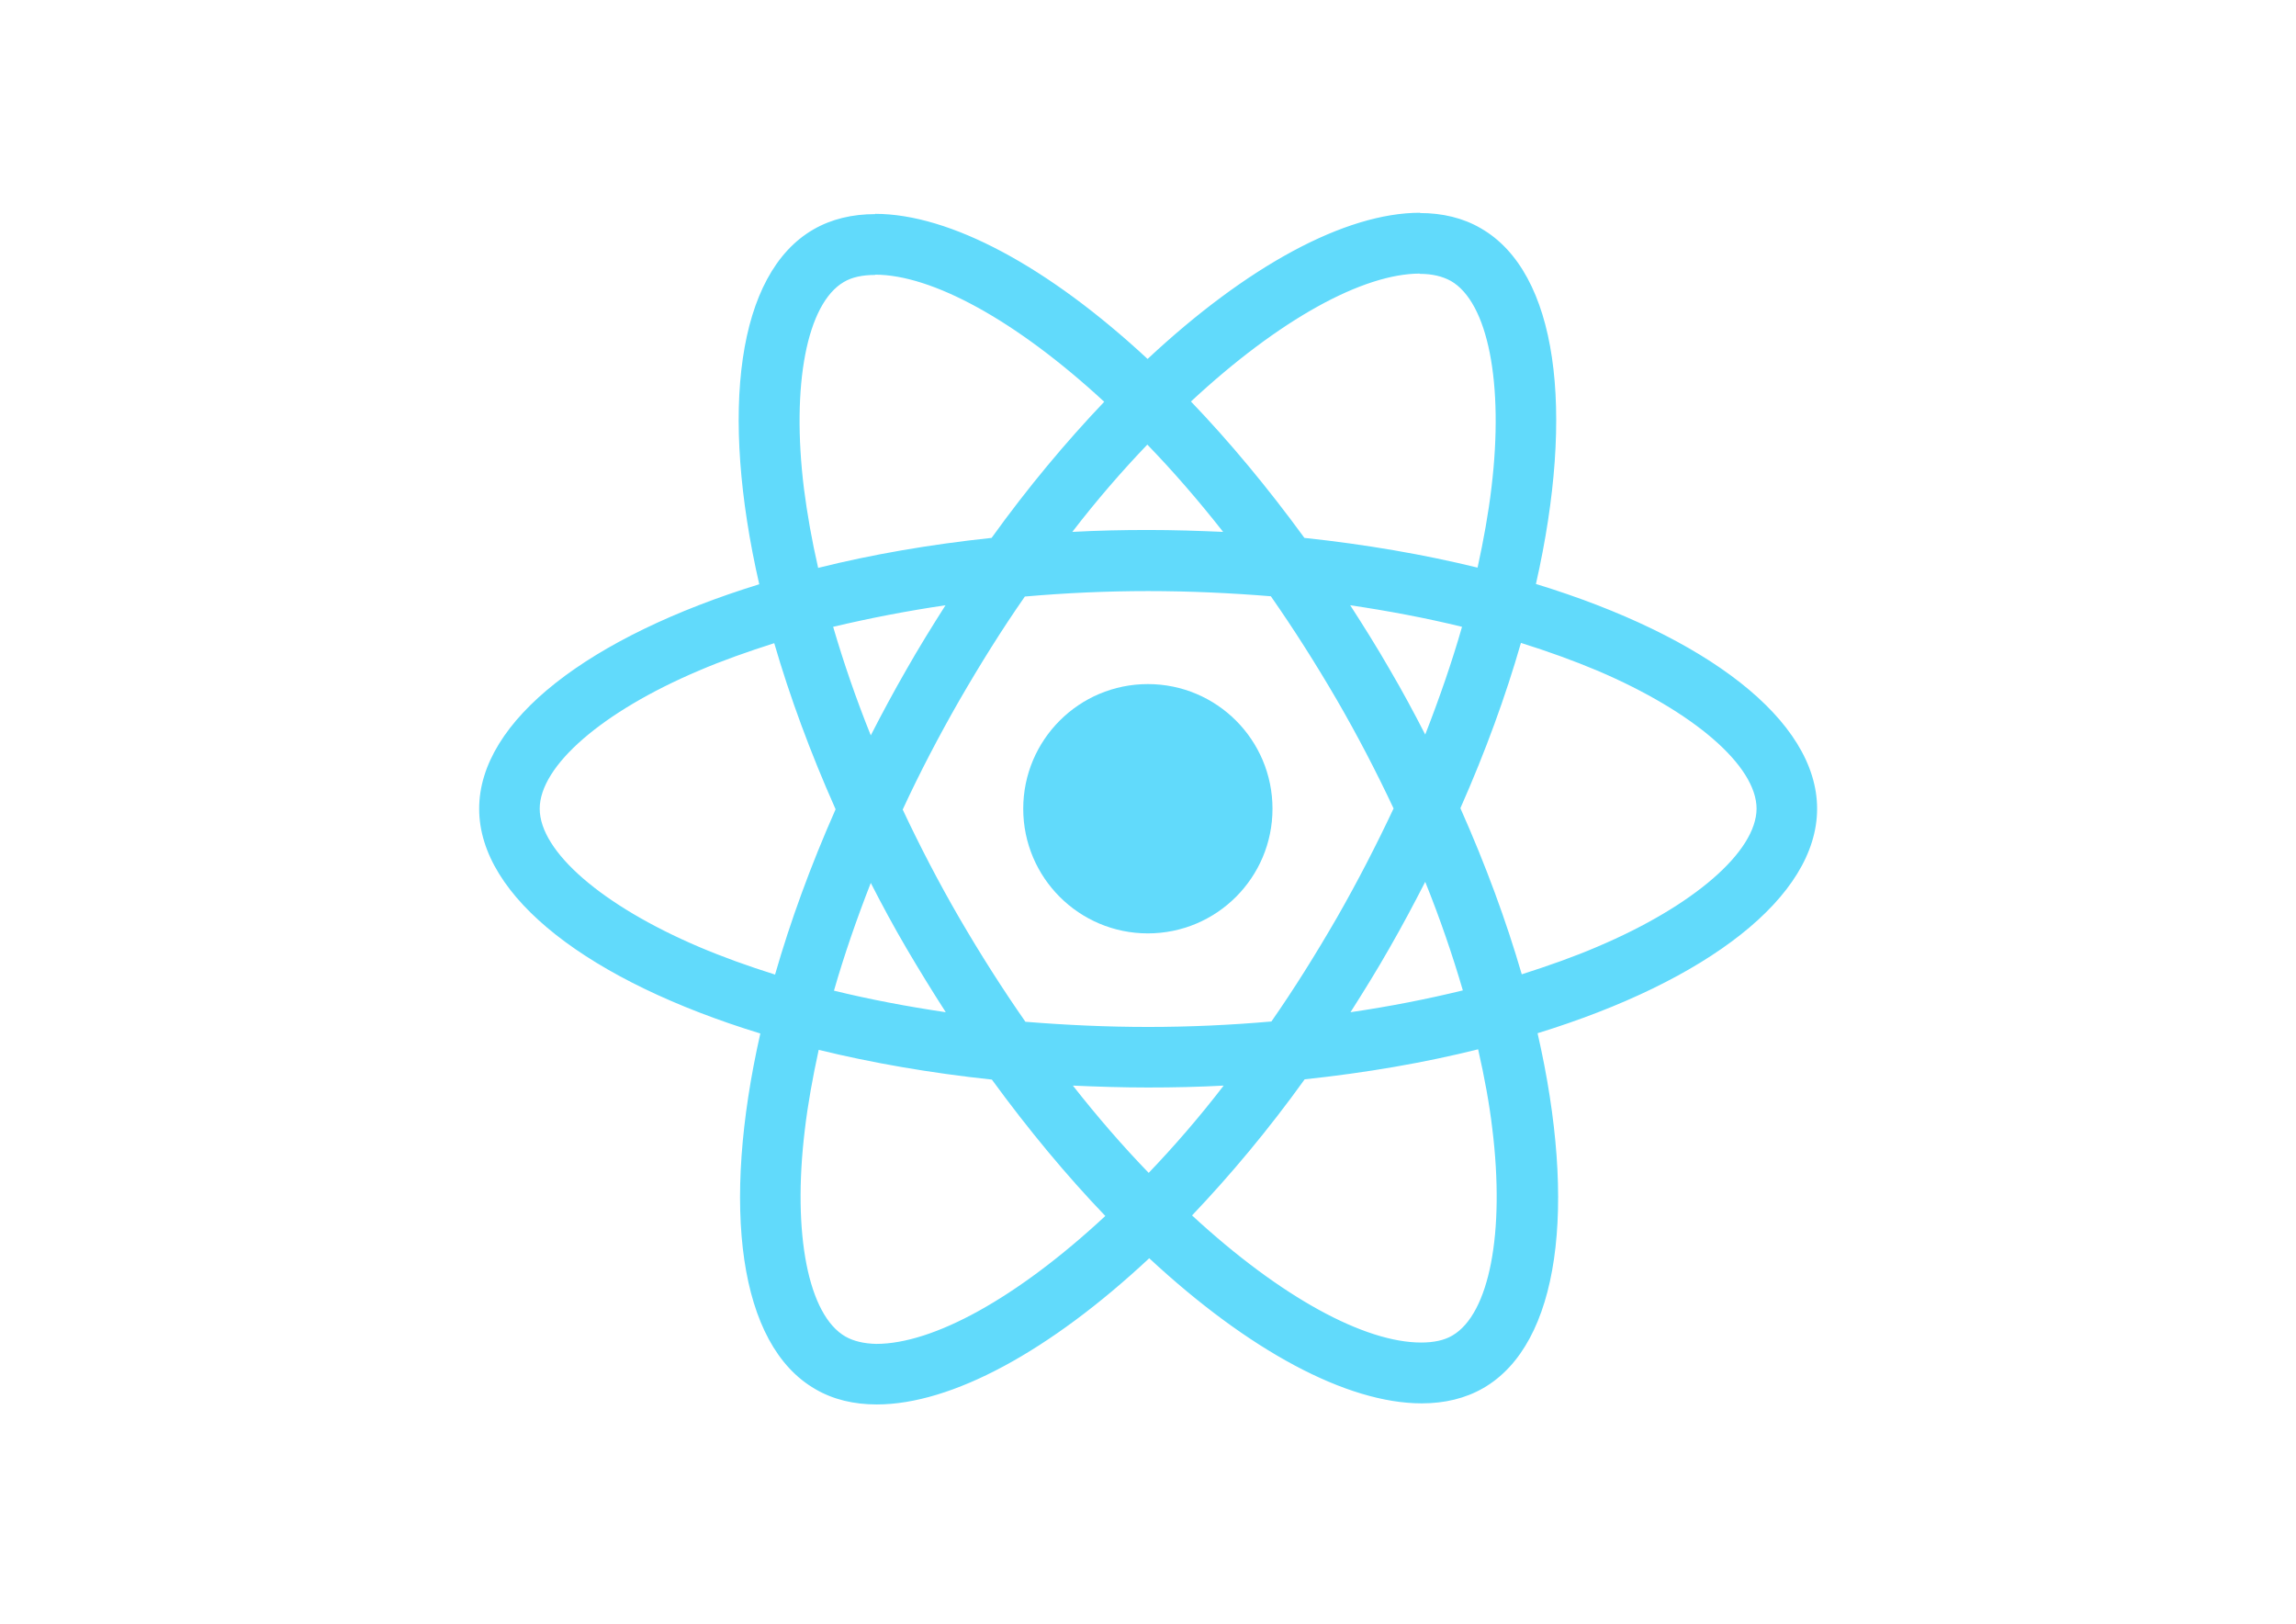
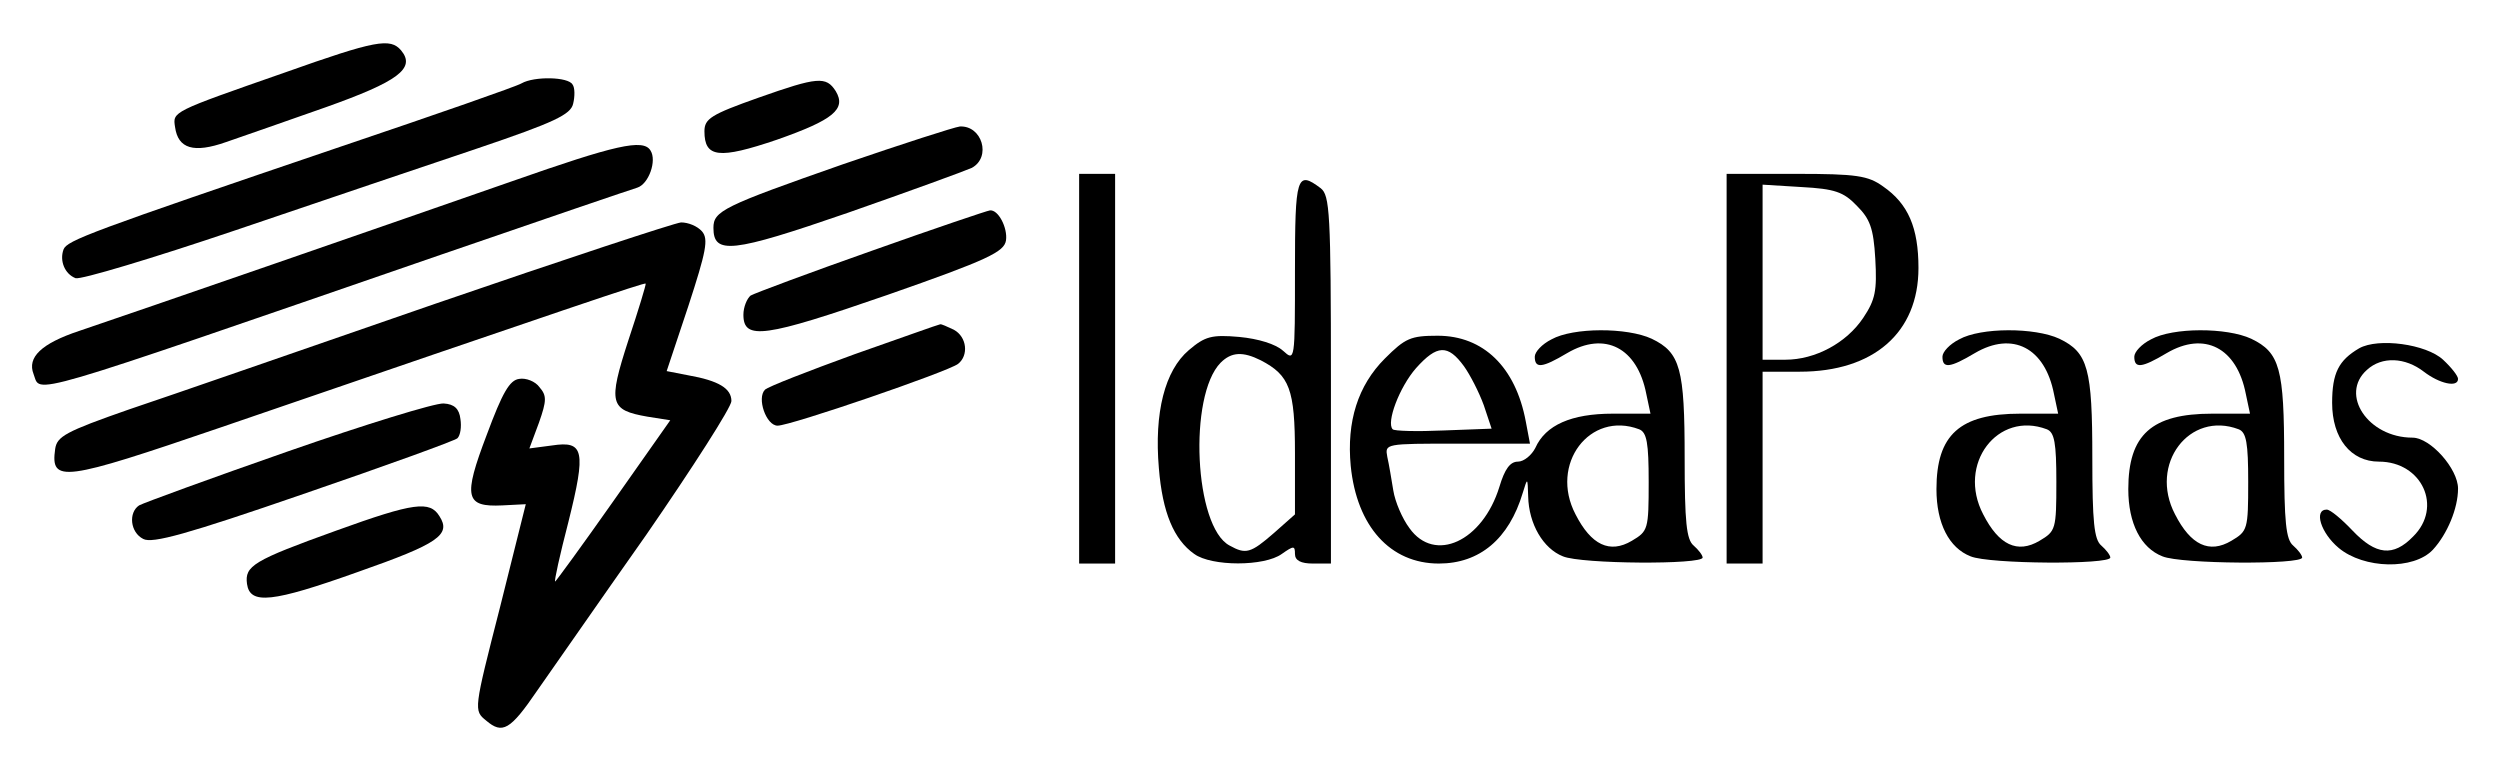
- <svg xmlns="http://www.w3.org/2000/svg" viewBox="0 0 841.9 595.3">
-   <g fill="#61DAFB">
-     <path d="M666.3 296.5c0-32.5-40.7-63.3-103.1-82.4 14.4-63.6 8-114.2-20.2-130.4-6.5-3.8-14.1-5.6-22.4-5.6v22.3c4.6 0 8.3.9 11.4 2.6 13.6 7.8 19.5 37.5 14.9 75.7-1.1 9.4-2.9 19.3-5.1 29.4-19.6-4.8-41-8.5-63.5-10.9-13.5-18.5-27.5-35.3-41.6-50 32.6-30.3 63.2-46.9 84-46.9V78c-27.5 0-63.5 19.6-99.9 53.6-36.4-33.8-72.4-53.2-99.9-53.2v22.3c20.7 0 51.4 16.5 84 46.6-14 14.7-28 31.4-41.3 49.9-22.6 2.4-44 6.1-63.6 11-2.3-10-4-19.7-5.2-29-4.7-38.2 1.1-67.9 14.6-75.8 3-1.8 6.9-2.6 11.5-2.6V78.5c-8.4 0-16 1.8-22.6 5.6-28.1 16.2-34.4 66.7-19.9 130.1-62.2 19.2-102.7 49.9-102.7 82.3 0 32.5 40.7 63.3 103.1 82.4-14.4 63.6-8 114.2 20.2 130.4 6.5 3.8 14.1 5.6 22.5 5.6 27.5 0 63.5-19.6 99.9-53.6 36.4 33.8 72.4 53.2 99.9 53.2 8.4 0 16-1.8 22.6-5.6 28.1-16.2 34.4-66.7 19.9-130.1 62-19.1 102.5-49.9 102.5-82.3zm-130.2-66.7c-3.7 12.9-8.3 26.2-13.5 39.5-4.1-8-8.4-16-13.1-24-4.6-8-9.5-15.8-14.4-23.4 14.2 2.1 27.9 4.7 41 7.9zm-45.8 106.5c-7.8 13.5-15.8 26.3-24.1 38.2-14.9 1.3-30 2-45.2 2-15.1 0-30.2-.7-45-1.9-8.3-11.9-16.4-24.6-24.2-38-7.6-13.1-14.5-26.4-20.8-39.8 6.2-13.4 13.2-26.8 20.7-39.9 7.8-13.5 15.8-26.3 24.1-38.2 14.9-1.3 30-2 45.2-2 15.1 0 30.2.7 45 1.9 8.3 11.9 16.4 24.6 24.2 38 7.6 13.1 14.5 26.4 20.8 39.8-6.3 13.4-13.2 26.8-20.7 39.9zm32.3-13c5.4 13.4 10 26.8 13.8 39.8-13.1 3.2-26.9 5.9-41.2 8 4.9-7.7 9.8-15.6 14.4-23.7 4.6-8 8.9-16.1 13-24.1zM421.2 430c-9.3-9.6-18.6-20.3-27.8-32 9 .4 18.2.7 27.5.7 9.4 0 18.7-.2 27.8-.7-9 11.7-18.3 22.4-27.5 32zm-74.4-58.9c-14.2-2.1-27.9-4.7-41-7.9 3.7-12.9 8.3-26.2 13.5-39.5 4.1 8 8.4 16 13.1 24 4.7 8 9.5 15.8 14.4 23.4zM420.7 163c9.3 9.6 18.6 20.3 27.8 32-9-.4-18.2-.7-27.5-.7-9.4 0-18.7.2-27.8.7 9-11.7 18.3-22.4 27.5-32zm-74 58.9c-4.9 7.7-9.8 15.6-14.4 23.7-4.6 8-8.9 16-13 24-5.4-13.4-10-26.8-13.8-39.8 13.1-3.1 26.9-5.8 41.2-7.9zm-90.5 125.2c-35.4-15.1-58.3-34.9-58.3-50.6 0-15.7 22.9-35.6 58.3-50.6 8.6-3.7 18-7 27.7-10.1 5.7 19.6 13.2 40 22.5 60.9-9.2 20.8-16.6 41.1-22.2 60.6-9.9-3.1-19.3-6.5-28-10.2zM310 490c-13.6-7.8-19.5-37.5-14.9-75.7 1.1-9.4 2.9-19.3 5.1-29.4 19.6 4.8 41 8.5 63.5 10.9 13.5 18.5 27.5 35.3 41.6 50-32.6 30.3-63.2 46.9-84 46.9-4.5-.1-8.3-1-11.3-2.7zm237.2-76.2c4.7 38.2-1.1 67.9-14.6 75.8-3 1.8-6.9 2.6-11.5 2.6-20.7 0-51.4-16.5-84-46.6 14-14.7 28-31.4 41.3-49.9 22.6-2.4 44-6.1 63.6-11 2.3 10.1 4.1 19.8 5.2 29.1zm38.5-66.7c-8.6 3.7-18 7-27.7 10.1-5.7-19.6-13.2-40-22.5-60.9 9.2-20.8 16.6-41.1 22.2-60.6 9.9 3.1 19.3 6.5 28.1 10.2 35.4 15.1 58.3 34.9 58.3 50.6-.1 15.7-23 35.6-58.4 50.6zM320.8 78.4z" />
-     <circle cx="420.9" cy="296.5" r="45.7" />
-     <path d="M520.5 78.1z" />
+ <svg xmlns="http://www.w3.org/2000/svg" version="1.0" width="417pt" height="127pt" viewBox="0 0 417 127" preserveAspectRatio="xMidYMid meet">
+   <g transform="translate(0,127) scale(0.1,-0.1)" fill="#000000" stroke="none">
+     <path d="M475 1149 c-189 -66 -187 -65 -183 -91 5 -36 31 -44 85 -25 26 9 101 35 166 58 121 43 151 65 126 95 -18 21 -42 17 -194 -37z" />
+     <path d="M870 1131 c-8 -5 -143 -52 -300 -105 -421 -143 -458 -157 -464 -172 -7 -19 2 -41 20 -48 8 -3 128 33 267 80 139 47 321 109 405 137 127 43 154 56 158 74 3 12 3 27 -1 32 -7 13 -64 14 -85 2z" />
+     <path d="M1265 1107 c-79 -28 -90 -35 -90 -56 0 -44 24 -47 121 -14 94 33 116 51 98 81 -16 25 -30 24 -129 -11z" />
+     <path d="M1406 996 c-200 -70 -216 -78 -216 -106 0 -45 30 -42 224 25 103 36 196 70 207 75 33 18 17 71 -20 69 -9 -1 -96 -29 -195 -63z" />
+     <path d="M855 968 c-189 -66 -625 -217 -723 -250 -63 -21 -87 -44 -76 -72 13 -33 -28 -45 679 199 171 59 318 109 328 112 19 6 33 45 22 62 -12 20 -59 9 -230 -51z" />
+     <path d="M1800 655 l0 -325 30 0 30 0 0 325 0 325 -30 0 -30 0 0 -325z" />
+     <path d="M2880 655 l0 -325 30 0 30 0 0 160 0 160 62 0 c123 0 198 65 198 173 0 67 -17 107 -59 136 -25 18 -44 21 -145 21 l-116 0 0 -325z m217 272 c22 -22 28 -37 31 -89 3 -53 0 -68 -20 -98 -28 -42 -80 -70 -130 -70 l-38 0 0 146 0 146 65 -4 c55 -3 70 -8 92 -31z" />
+     <path d="M2160 818 c0 -151 0 -151 -20 -133 -12 11 -41 20 -73 23 -46 4 -57 1 -84 -22 -40 -34 -58 -104 -50 -197 6 -74 25 -119 59 -143 29 -21 117 -21 146 0 20 14 22 14 22 0 0 -11 10 -16 30 -16 l30 0 0 306 c0 280 -2 308 -17 320 -40 30 -43 21 -43 -138z m-57 -149 c48 -25 57 -48 57 -155 l0 -102 -35 -31 c-39 -34 -47 -36 -74 -21 -59 31 -69 250 -15 305 18 18 37 19 67 4z" />
+     <path d="M1455 852 c-105 -37 -196 -71 -203 -75 -6 -5 -12 -19 -12 -32 0 -43 35 -38 240 33 169 59 195 72 198 91 3 21 -13 52 -27 50 -3 0 -92 -30 -196 -67z" />
+     <path d="M725 763 c-214 -74 -444 -154 -510 -176 -106 -37 -120 -45 -123 -66 -8 -57 13 -54 276 36 583 200 707 242 709 240 1 -1 -12 -44 -29 -95 -34 -105 -31 -116 32 -127 l38 -6 -95 -135 c-52 -74 -96 -134 -97 -134 -2 0 8 45 22 99 30 120 26 136 -27 128 l-38 -5 16 43 c13 37 13 45 1 59 -7 10 -23 16 -34 14 -16 -2 -28 -23 -54 -93 -40 -105 -36 -121 26 -118 l39 2 -43 -172 c-44 -172 -44 -172 -23 -189 27 -23 40 -16 85 50 22 31 103 148 182 260 78 113 142 213 142 223 0 21 -21 34 -72 43 l-36 7 36 108 c30 92 34 112 23 125 -8 9 -23 15 -35 15 -11 -1 -196 -62 -411 -136z" />
+     <path d="M1425 679 c-77 -28 -144 -54 -149 -59 -14 -14 2 -60 21 -60 22 0 284 90 301 103 18 14 15 45 -7 57 -11 5 -21 10 -23 9 -2 0 -66 -23 -143 -50z" />
+     <path d="M2588 704 c-16 -8 -28 -21 -28 -29 0 -20 12 -19 54 6 63 37 117 9 132 -68 l7 -33 -63 0 c-69 0 -112 -19 -129 -57 -6 -12 -19 -23 -29 -23 -13 0 -22 -12 -31 -42 -28 -91 -108 -128 -150 -69 -12 16 -24 44 -27 63 -3 18 -7 43 -10 56 -4 22 -4 22 117 22 l121 0 -7 37 c-17 91 -71 143 -147 143 -45 0 -54 -4 -88 -38 -45 -45 -64 -105 -57 -179 10 -101 66 -163 147 -163 68 0 117 41 140 118 8 26 8 26 9 -6 1 -46 25 -87 58 -100 31 -13 233 -14 233 -2 0 4 -7 13 -15 20 -12 10 -15 39 -15 146 0 149 -7 176 -55 199 -41 19 -131 19 -167 -1z m-146 -45 c10 -14 25 -43 33 -65 l13 -39 -80 -3 c-44 -2 -83 -1 -85 2 -11 11 11 70 39 102 35 39 53 40 80 3z m292 -105 c13 -5 16 -23 16 -88 0 -79 -1 -82 -28 -98 -37 -22 -68 -7 -94 44 -44 84 24 173 106 142z" />
+     <path d="M3268 704 c-16 -8 -28 -21 -28 -29 0 -20 12 -19 54 6 63 37 117 9 132 -68 l7 -33 -63 0 c-101 0 -140 -35 -140 -126 0 -57 21 -98 57 -112 31 -13 233 -14 233 -2 0 4 -7 13 -15 20 -12 10 -15 39 -15 146 0 149 -7 176 -55 199 -41 19 -131 19 -167 -1z m146 -150 c13 -5 16 -23 16 -88 0 -79 -1 -82 -28 -98 -37 -22 -68 -7 -94 44 -44 84 24 173 106 142z" />
+     <path d="M3588 704 c-16 -8 -28 -21 -28 -29 0 -20 12 -19 54 6 63 37 117 9 132 -68 l7 -33 -63 0 c-101 0 -140 -35 -140 -126 0 -57 21 -98 57 -112 31 -13 233 -14 233 -2 0 4 -7 13 -15 20 -12 10 -15 39 -15 146 0 149 -7 176 -55 199 -41 19 -131 19 -167 -1z m146 -150 c13 -5 16 -23 16 -88 0 -79 -1 -82 -28 -98 -37 -22 -68 -7 -94 44 -44 84 24 173 106 142z" />
+     <path d="M3935 689 c-34 -20 -45 -41 -45 -91 0 -59 31 -98 78 -98 72 0 107 -76 57 -125 -33 -34 -62 -31 -101 10 -18 19 -37 35 -43 35 -22 0 -10 -39 20 -64 42 -35 125 -37 157 -3 24 26 42 69 42 102 0 33 -46 85 -76 85 -74 0 -122 72 -76 113 25 23 64 21 95 -3 26 -20 57 -27 57 -12 0 5 -11 19 -25 32 -28 26 -108 37 -140 19z" />
+     <path d="M480 517 c-129 -45 -241 -86 -248 -90 -18 -12 -15 -45 7 -56 15 -8 73 8 267 75 137 47 253 89 257 93 5 5 7 19 5 32 -2 17 -10 25 -28 26 -14 1 -131 -35 -260 -80z" />
+     <path d="M561 385 c-139 -50 -153 -59 -149 -89 5 -35 42 -31 185 20 134 47 156 62 136 93 -16 26 -42 23 -172 -24z" />
  </g>
</svg>
